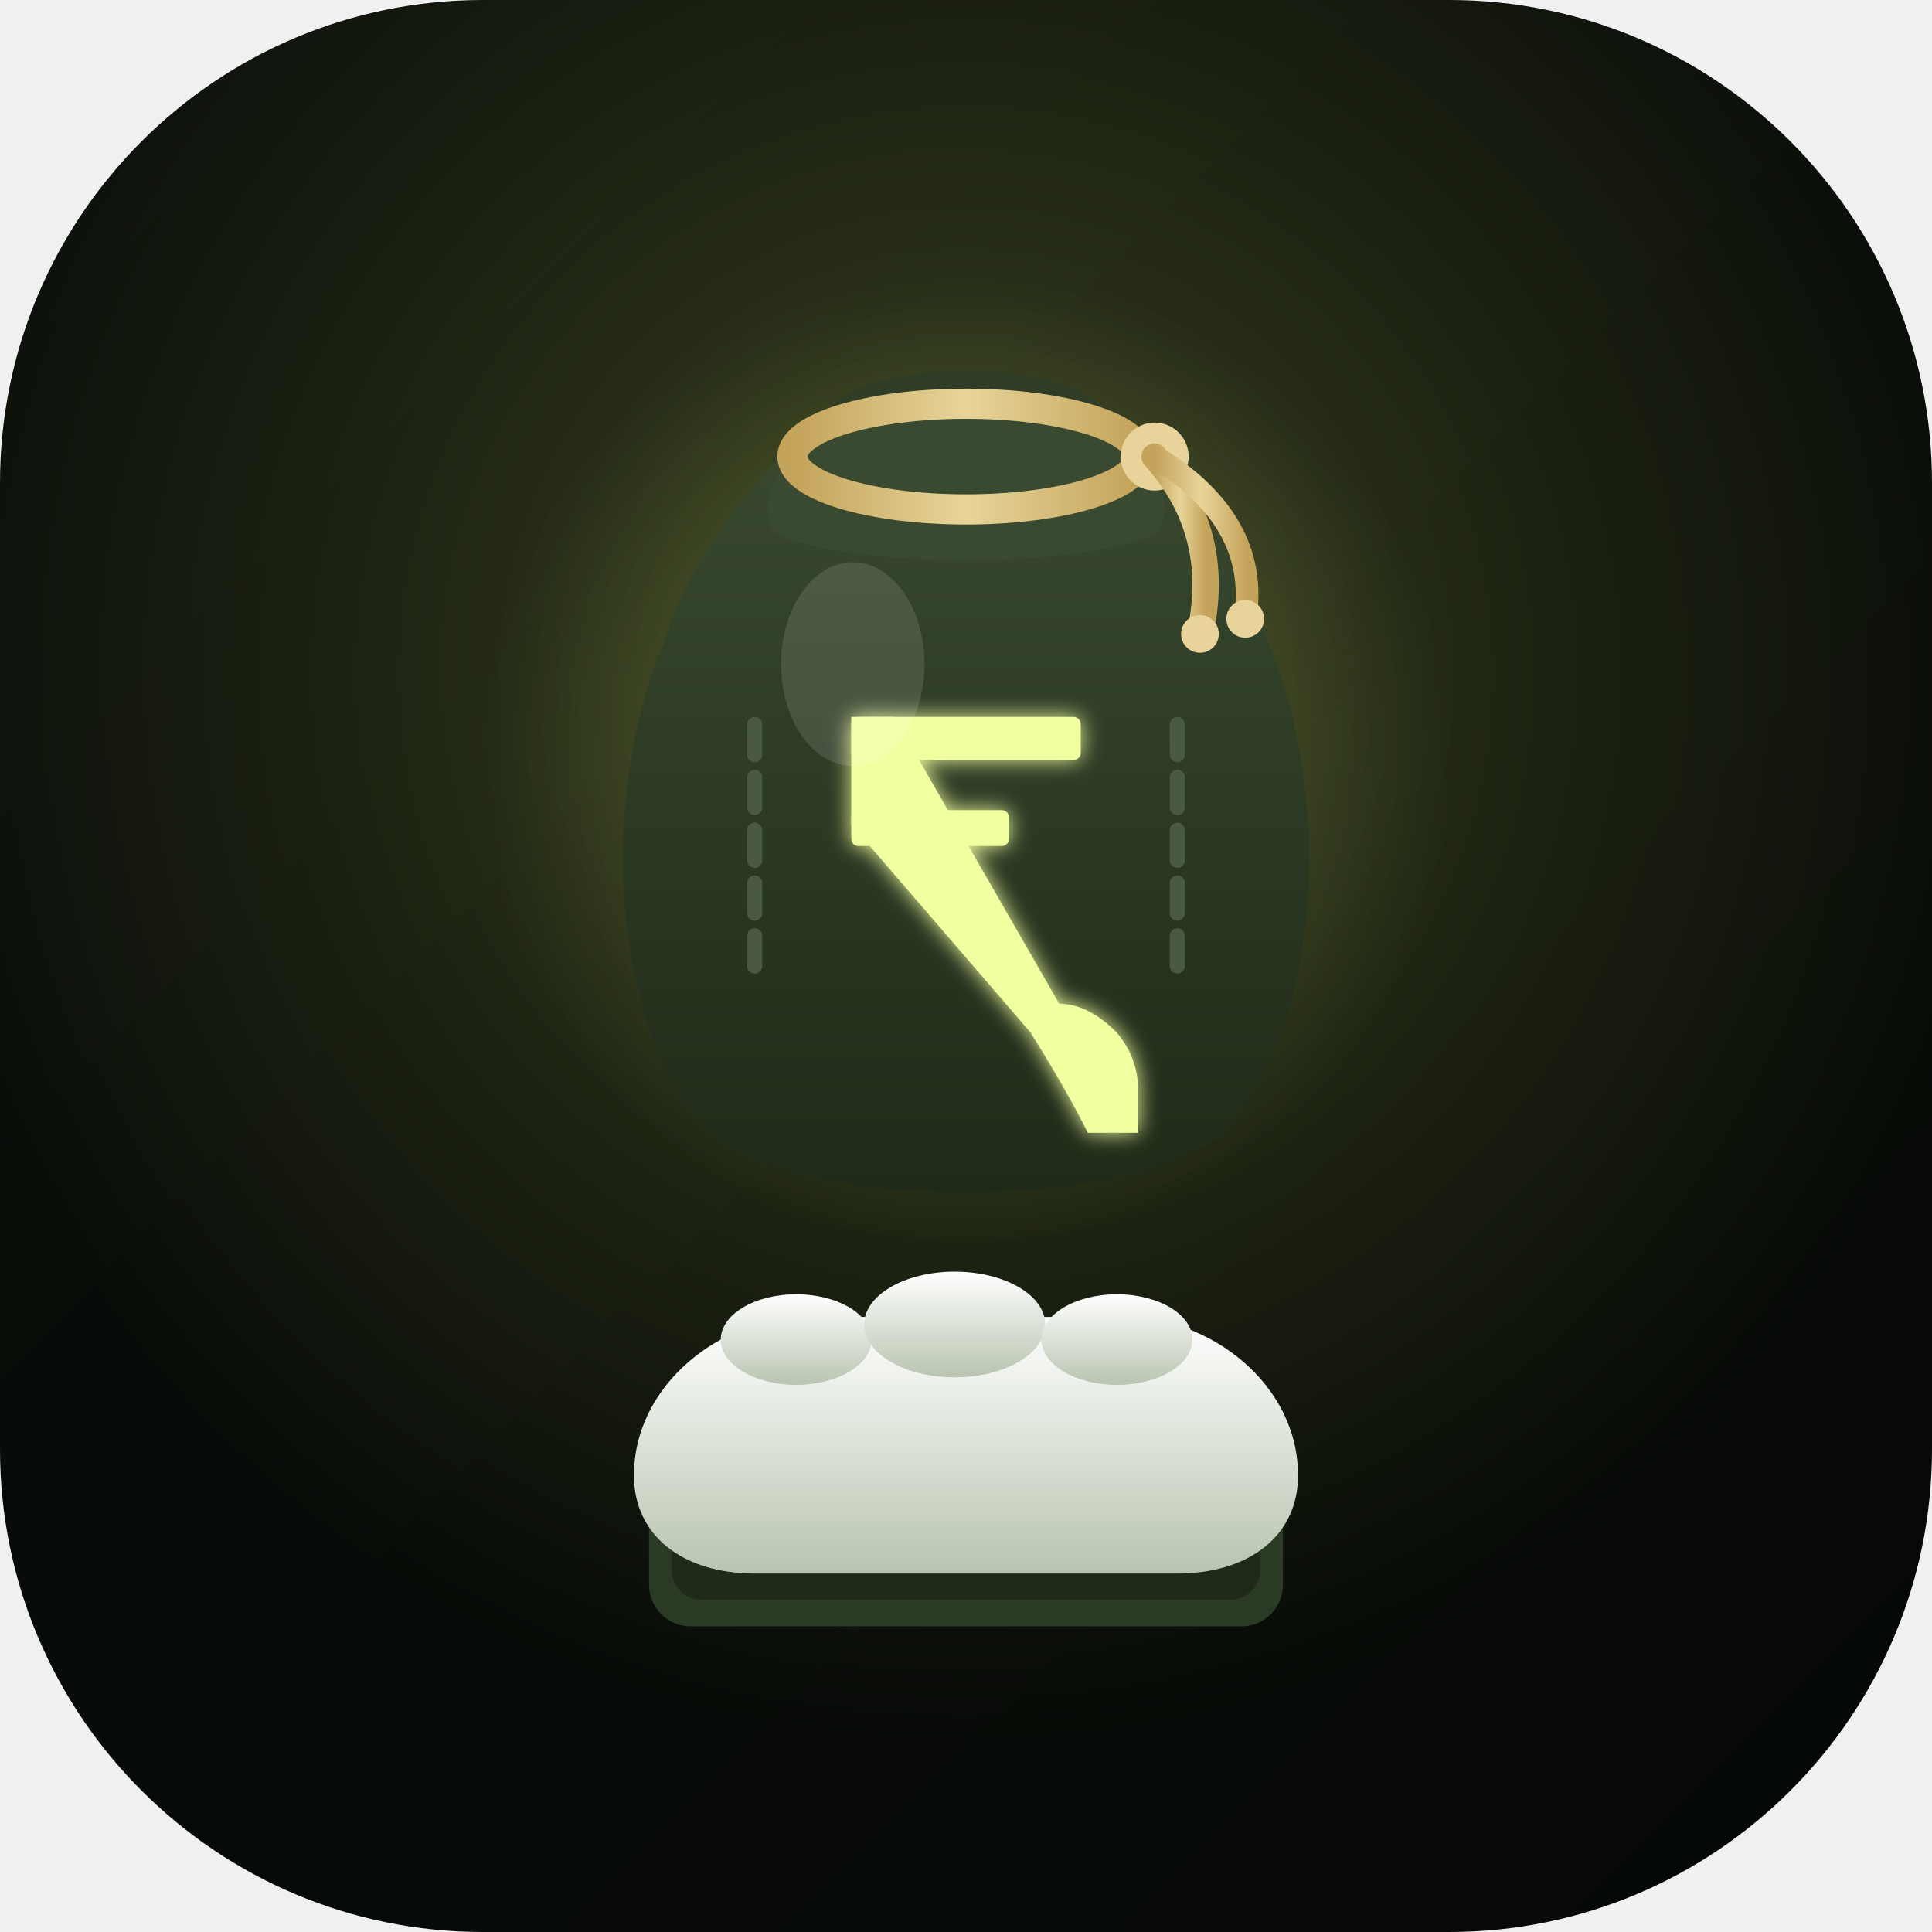
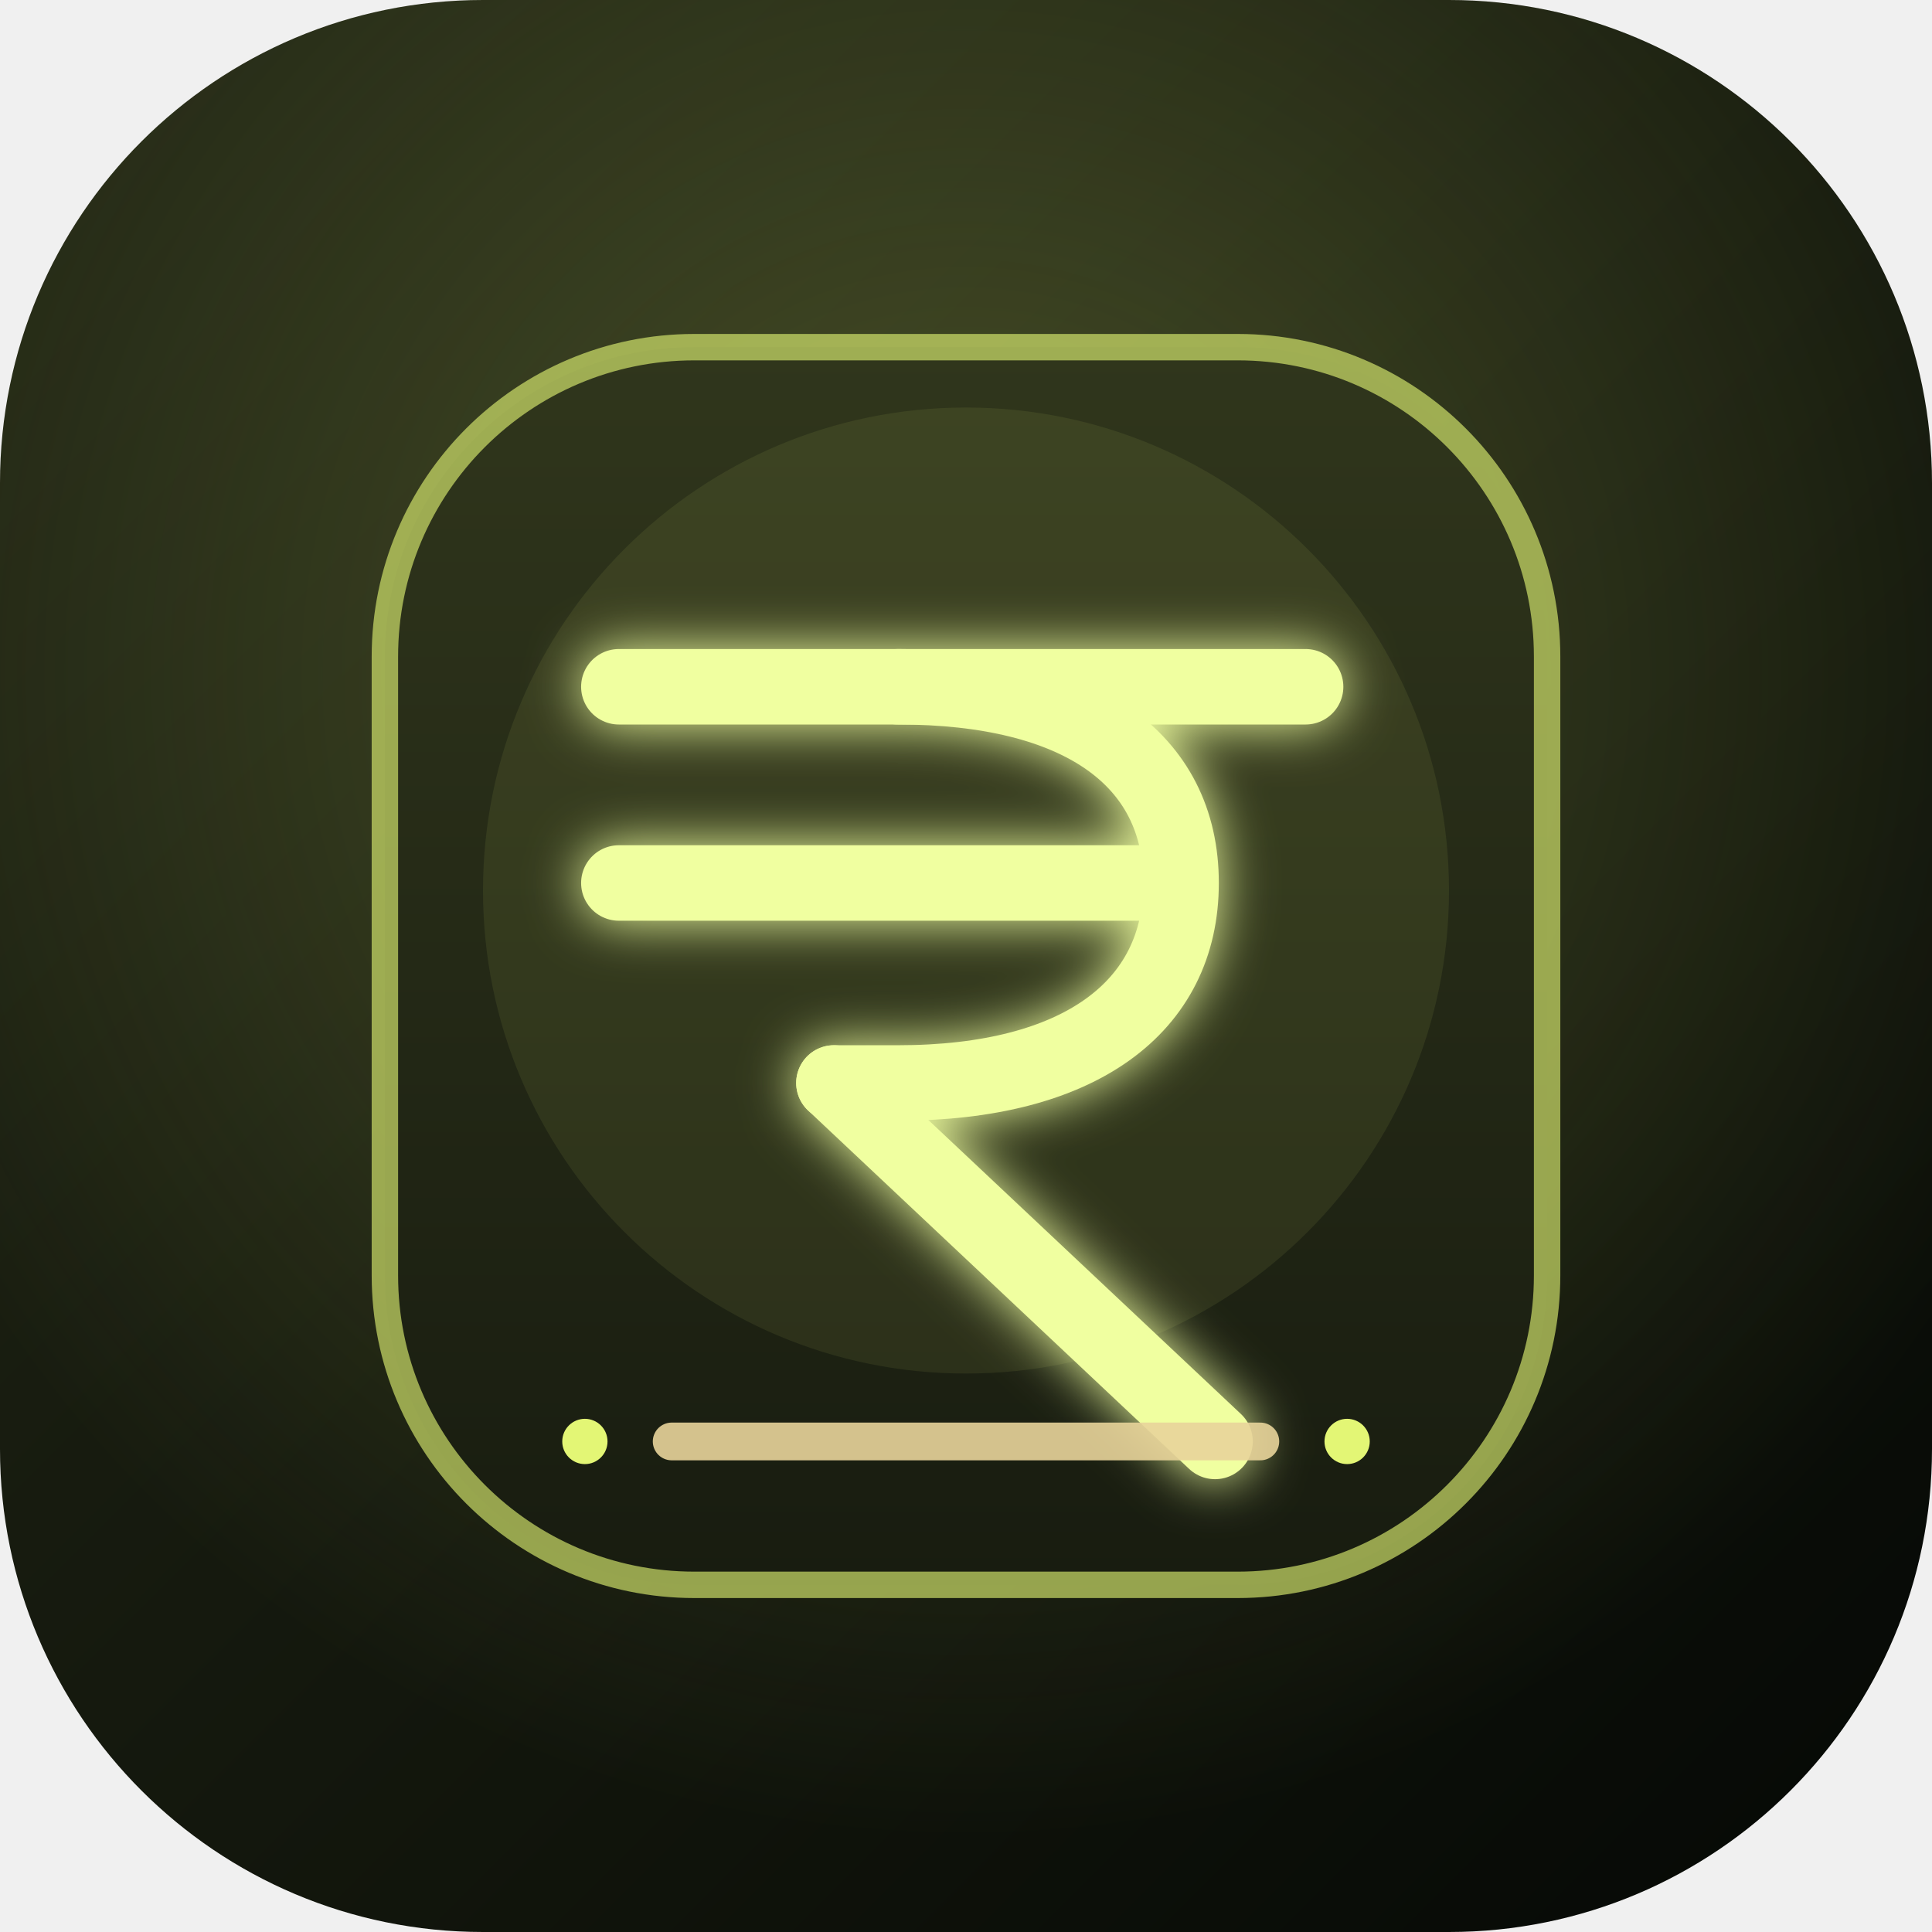
<svg xmlns="http://www.w3.org/2000/svg" width="512" height="512" viewBox="0 0 512 512" fill="none">
  <defs>
    <linearGradient id="bgIcon" x1="0" y1="0" x2="1" y2="1">
-       <stop offset="0%" stop-color="#0a0f0a" />
+       <stop offset="0%" stop-color="#232816" />
      <stop offset="100%" stop-color="#050805" />
    </linearGradient>
-     <radialGradient id="glowIcon" cx="50%" cy="35%" r="55%">
-       <stop offset="0%" stop-color="#e3f675" stop-opacity="0.22" />
+     <linearGradient id="plateIcon" x1="0" y1="0" x2="0" y2="1">
+       <stop offset="0%" stop-color="#30361c" />
+       <stop offset="100%" stop-color="#181c10" />
+     </linearGradient>
+     <radialGradient id="glowIcon" cx="50%" cy="35%" r="60%">
+       <stop offset="0%" stop-color="#e3f675" stop-opacity="0.24" />
      <stop offset="100%" stop-color="#e3f675" stop-opacity="0" />
    </radialGradient>
-     <linearGradient id="bagIcon" x1="0" y1="0" x2="0" y2="1">
-       <stop offset="0%" stop-color="#3a4a30" />
-       <stop offset="100%" stop-color="#1f2a18" />
-     </linearGradient>
-     <linearGradient id="handIcon" x1="0" y1="0" x2="0" y2="1">
-       <stop offset="0%" stop-color="#ffffff" />
-       <stop offset="100%" stop-color="#b8c4b0" />
-     </linearGradient>
-     <linearGradient id="ropeIcon" x1="0" y1="0" x2="1" y2="0">
-       <stop offset="0%" stop-color="#c4a35a" />
-       <stop offset="50%" stop-color="#e8d49a" />
-       <stop offset="100%" stop-color="#c4a35a" />
-     </linearGradient>
-     <filter id="rupeeGlowIcon" x="-50%" y="-50%" width="200%" height="200%">
-       <feGaussianBlur stdDeviation="3" result="blur" />
+     <filter id="softGlowIcon" x="-50%" y="-50%" width="200%" height="200%">
+       <feGaussianBlur stdDeviation="7" result="blur" />
      <feMerge>
        <feMergeNode in="blur" />
        <feMergeNode in="SourceGraphic" />
      </feMerge>
    </filter>
-     <radialGradient id="markGlowIcon" cx="50%" cy="50%" r="50%">
-       <stop offset="0%" stop-color="#e3f675" stop-opacity="0.30" />
-       <stop offset="100%" stop-color="#e3f675" stop-opacity="0" />
-     </radialGradient>
  </defs>
  <rect width="512" height="512" rx="128" fill="url(#bgIcon)" />
  <rect width="512" height="512" rx="128" fill="url(#glowIcon)" />
-   <g transform="translate(256 256) scale(1) translate(-256 -255)">
-     <circle cx="256" cy="200" r="130" fill="url(#markGlowIcon)" />
-     <g transform="translate(256 358)">
-       <rect x="-84" y="28" width="168" height="44" rx="11" fill="#2a3a24" />
-       <rect x="-78" y="33" width="156" height="32" rx="8" fill="#1f2a18" />
-       <path d="M-88 32 C-88 8, -65 -10, -42 -10 L42 -10 C65 -10, 88 8, 88 32 C88 48, 75 58, 56 58 L-56 58 C-75 58, -88 48, -88 32 Z" fill="url(#handIcon)" />
-       <ellipse cx="-45" cy="-4" rx="20" ry="12" fill="url(#handIcon)" />
-       <ellipse cx="-3" cy="-8" rx="24" ry="14" fill="url(#handIcon)" />
-       <ellipse cx="40" cy="-4" rx="20" ry="12" fill="url(#handIcon)" />
+   <g transform="translate(256 256) scale(1)">
+     <rect x="-154" y="-164" width="308" height="328" rx="82" fill="url(#plateIcon)" stroke="#e3f675" stroke-width="7" stroke-opacity="0.62" />
+     <circle cx="0" cy="-20" r="128" fill="#e3f675" opacity="0.08" />
+     <g filter="url(#softGlowIcon)">
+       <g fill="none" stroke="#f0ffa0" stroke-width="20" stroke-linecap="round" stroke-linejoin="round">
+         <path d="M-92 -74 H90" />
+         <path d="M-92 -22 H55" />
+         <path d="M-18 -74 C30 -74 57 -55 57 -22 C57 11 30 31 -18 31 H-35" />
+         <path d="M-35 31 L66 126" />
+       </g>
    </g>
-     <g transform="translate(256 215)">
-       <path d="M-70 82 C-90 62, -100 2, -80 -46 C-70 -76, -52 -92, -37 -107 L37 -107 C52 -92, 70 -76, 80 -46 C100 2, 90 62, 70 82 C52 106, -52 106, -70 82 Z" fill="url(#bagIcon)" />
-       <path d="M-38 -105 C-31 -122, 31 -122, 38 -105 C44 -92, 27 -85, 0 -85 C-27 -85, -44 -92, -38 -105 Z" fill="#2f3d26" />
-       <path d="M-40 -102 C-46 -112, 46 -112, 40 -102 C48 -95, 56 -85, 51 -75 C32 -65, -32 -65, -51 -75 C-56 -85, -48 -95, -40 -102 Z" fill="#3a4a30" />
-       <ellipse cx="0" cy="-95" rx="46" ry="14" stroke="url(#ropeIcon)" stroke-width="8" fill="none" />
-       <circle cx="50" cy="-95" r="9" fill="#e8d49a" />
-       <path d="M50 -95 Q68 -75 62 -48" stroke="url(#ropeIcon)" stroke-width="7" stroke-linecap="round" fill="none" />
-       <path d="M50 -95 Q78 -78 74 -52" stroke="url(#ropeIcon)" stroke-width="6" stroke-linecap="round" fill="none" />
-       <circle cx="62" cy="-48" r="5" fill="#e8d49a" />
-       <circle cx="74" cy="-52" r="5" fill="#e8d49a" />
-       <path d="M-56 -24 L-56 40" stroke="#4a5a40" stroke-width="4" stroke-linecap="round" stroke-dasharray="8 6" />
-       <path d="M56 -24 L56 40" stroke="#4a5a40" stroke-width="4" stroke-linecap="round" stroke-dasharray="8 6" />
-       <g transform="translate(0 12) scale(0.95)" fill="#f0ffa0" filter="url(#rupeeGlowIcon)">
-         <rect x="-32" y="-40" width="64" height="12" rx="2" />
-         <rect x="-32" y="-14" width="44" height="10" rx="2" />
-         <path d="M -32,-40 L -20,-40 L 26,40 Q 34,40 42,48 Q 48,55 48,64 L 48,76 L 34,76 Q 28,64 18,48 L -32,-10 Z" />
-       </g>
-       <ellipse cx="-30" cy="-40" rx="19" ry="27" fill="#ffffff" opacity="0.12" />
-     </g>
+     <path d="M-78 126 H78" stroke="#e8d49a" stroke-width="10" stroke-linecap="round" opacity="0.9" />
+     <circle cx="-101" cy="126" r="6" fill="#e3f675" />
+     <circle cx="101" cy="126" r="6" fill="#e3f675" />
  </g>
</svg>
